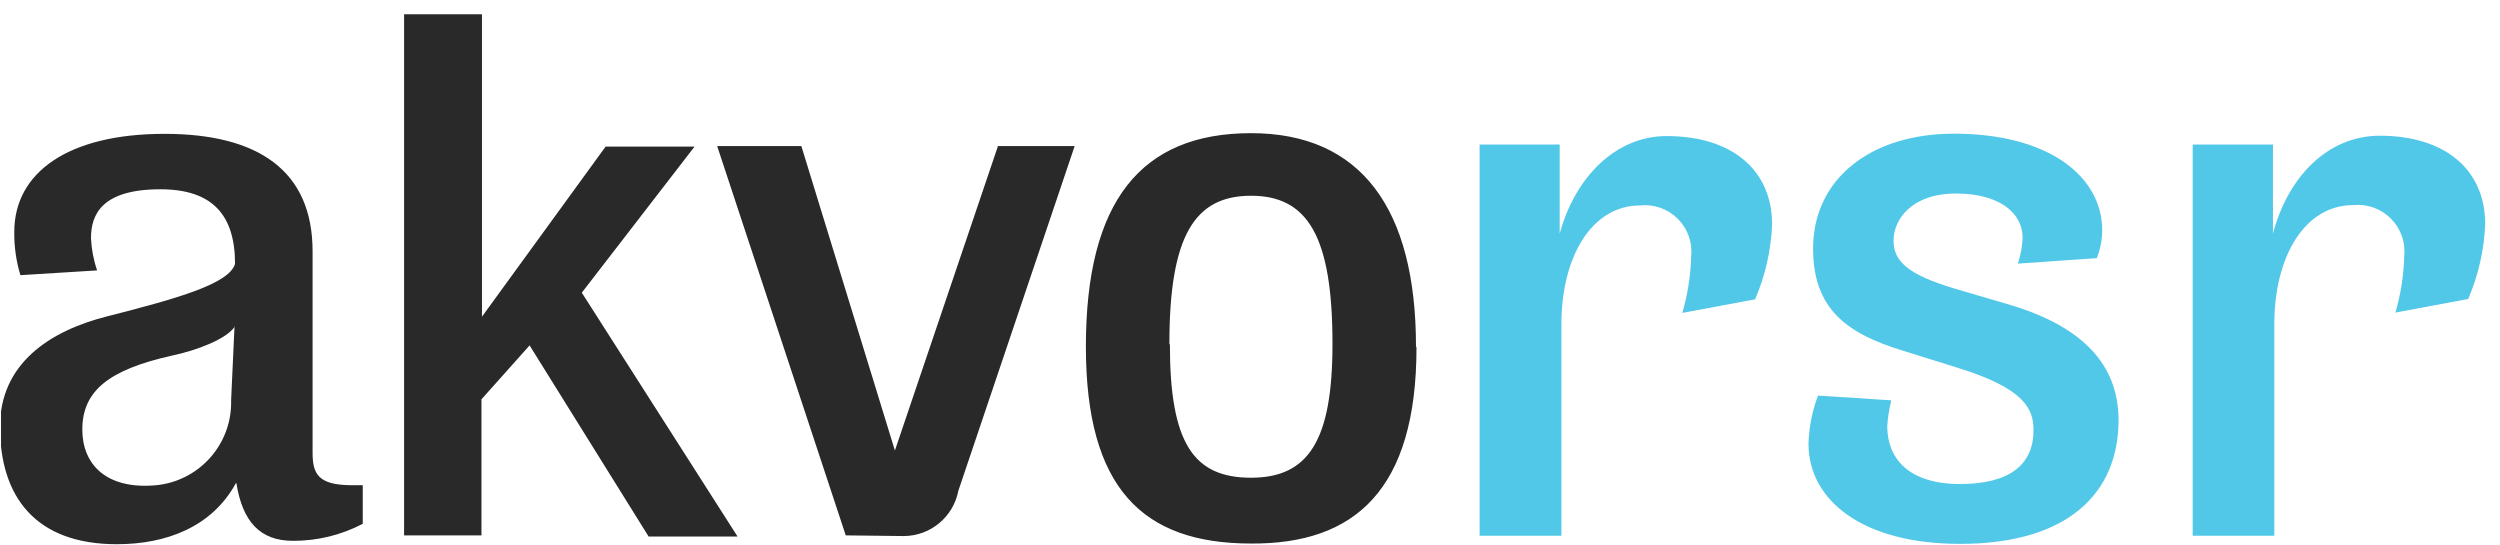
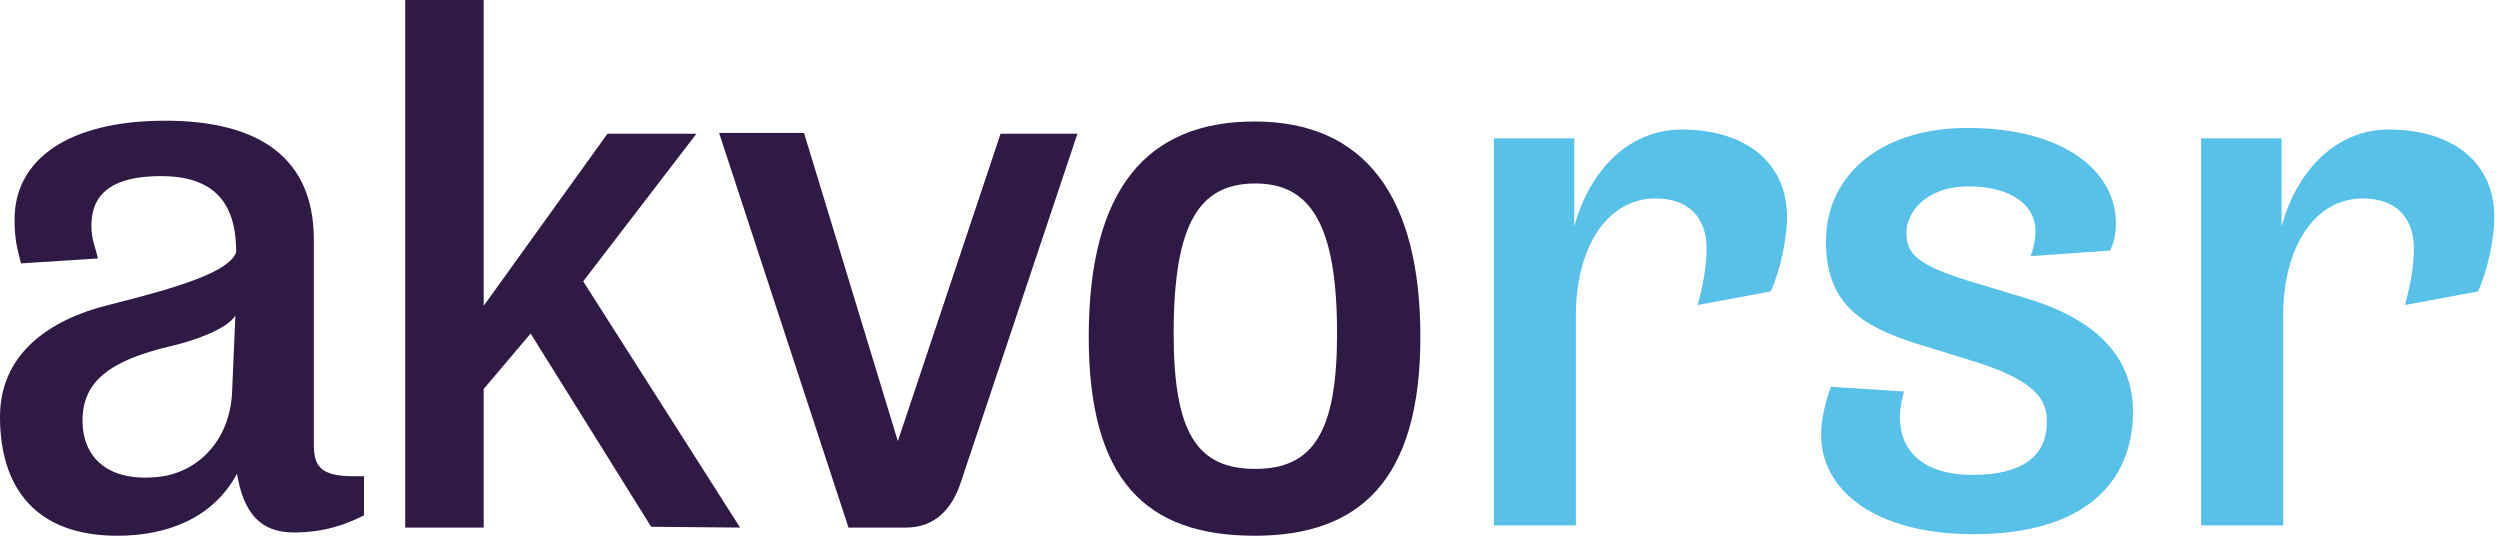
- <svg xmlns="http://www.w3.org/2000/svg" id="Layer_1" data-name="Layer 1" viewBox="0 0 147 32">
-   <defs>
-     <style>.cls-1{fill:none;}.cls-2{clip-path:url(#clip-path);}.cls-3{fill:#292929;fill-rule:evenodd;}.cls-4{fill:#51c8e8;}</style>
-     <clipPath id="clip-path">
-       <rect class="cls-1" x="0.06" y="0.84" width="146.07" height="31.16" />
-     </clipPath>
-   </defs>
-   <g class="cls-2">
-     <path class="cls-3" d="M13.9,28.41c.36,2.27,1.4,3.39,3.32,3.39a8.77,8.77,0,0,0,4.11-1V28.53h-.64c-2,0-2.31-.68-2.31-1.92V14.78c0-4.75-3.2-6.91-8.71-6.91C4,7.87.84,10.15.84,13.63a8.4,8.4,0,0,0,.36,2.55l4.51-.28A6.82,6.82,0,0,1,5.35,14c0-1.39.64-2.87,4.08-2.87,3.07,0,4.39,1.52,4.39,4.39-.36,1.16-3.27,2-7.51,3.08C2.88,19.46,0,21.41,0,25.09,0,29.2,2.08,32,6.87,32c2.88,0,5.59-1,7-3.59m-.08-9.23-.2,4.35a4.89,4.89,0,0,1-4.39,5c-3,.28-4.36-1.27-4.36-3.27,0-2.28,1.56-3.52,5.27-4.35C11.54,20.61,13.34,19.94,13.82,19.18Zm14.52,4.3v8H23.76V.84h4.58V18.62l7.27-10h5.23l-6.63,8.59,9.16,14.34s-5.22,0-5.23,0l-7-11.24Zm21.42,8L42.17,8.59h4.95l5.5,17.9,6.06-17.9h4.51L56.35,28.86a3.28,3.28,0,0,1-3.2,2.66Zm33.53-11.1c0-8.11-3.23-12.55-9.7-12.55s-9.71,4-9.71,12.55c0,8.3,3.31,11.58,9.71,11.58C79.66,32,83.29,28.81,83.29,20.42Zm-14.5-.16c0-6.35,1.48-8.71,4.8-8.71s4.79,2.36,4.79,8.71c0,5.67-1.4,7.87-4.79,7.87S68.79,26.05,68.79,20.26Z" />
+ <svg xmlns="http://www.w3.org/2000/svg" width="144px" height="31px" viewBox="0 0 144 31" version="1.1">
+   <defs />
+   <g id="Page-1" stroke="none" stroke-width="1" fill="none" fill-rule="evenodd">
+     <g id="2-Project-&gt;-approved-A-2" transform="translate(-199, -22)">
+       <g id="rsrLogo" transform="translate(199, 22)">
+         <g id="Group" fill="#2F1A45">
+           <path d="M13.651,27.289 C14.024,29.544 15.002,30.671 16.913,30.671 C18.683,30.671 19.941,30.202 20.966,29.685 L20.966,27.43 C20.966,27.43 20.547,27.43 20.36,27.43 C18.357,27.43 18.077,26.773 18.077,25.552 L18.077,13.809 C18.077,9.112 14.956,6.952 9.505,6.952 C3.914,6.952 0.839,9.206 0.839,12.635 C0.839,13.762 0.978,14.279 1.211,15.171 L5.638,14.889 C5.498,14.232 5.265,13.809 5.265,13.011 C5.265,11.648 5.87,10.145 9.272,10.145 C12.3,10.145 13.605,11.648 13.605,14.514 C13.232,15.641 10.39,16.533 6.243,17.567 C2.842,18.412 0,20.385 0,24.002 C0,28.088 2.05,30.859 6.756,30.859 C9.598,30.859 12.253,29.873 13.651,27.289 Z M13.558,18.177 L13.372,22.498 C13.278,25.458 11.275,27.289 9.039,27.477 C6.057,27.759 4.752,26.209 4.752,24.236 C4.752,21.982 6.29,20.761 9.924,19.915 C11.322,19.586 13.092,18.929 13.558,18.177 Z" id="Shape" />
+           <path d="M27.861,22.405 L30.564,19.211 L37.506,30.342 C37.506,30.342 42.631,30.389 42.631,30.389 L33.592,16.205 L40.115,7.703 L34.99,7.703 L27.861,17.614 L27.861,0 L23.342,0 L23.342,30.389 L27.861,30.389 L27.861,22.405 Z" id="Shape" fill-rule="nonzero" />
+           <path d="M48.874,30.389 L52.182,30.389 C53.812,30.389 54.837,29.356 55.35,27.759 L62.059,7.703 L57.633,7.703 L51.716,25.411 L46.311,7.656 L41.419,7.656 L48.874,30.389 Z" id="Shape" fill-rule="nonzero" />
+           <path d="M81.814,19.398 C81.814,11.367 78.645,6.998 72.263,6.998 C66.019,6.998 62.711,10.944 62.711,19.398 C62.711,27.618 65.973,30.859 72.263,30.859 C78.273,30.859 81.814,27.712 81.814,19.398 Z M67.603,19.211 C67.603,12.917 69.048,10.568 72.309,10.568 C75.477,10.568 77.015,12.917 77.015,19.211 C77.015,24.847 75.664,27.008 72.309,27.008 C68.955,27.008 67.603,24.941 67.603,19.211 Z" id="Shape" />
+         </g>
+         <g id="Group" transform="translate(86, 7)" fill="#57C1E8" fill-rule="nonzero">
+           <path d="M0.047,23.262 L0.047,0.969 L4.677,0.969 C4.677,0.969 4.677,4.708 4.677,6.046 C5.566,2.769 7.858,0.462 10.852,0.462 C14.64,0.462 16.932,2.446 16.932,5.492 C16.932,6.738 16.558,8.538 15.997,9.785 L11.787,10.569 C12.021,9.692 12.302,8.492 12.302,7.338 C12.302,5.538 11.273,4.431 9.355,4.431 C6.548,4.431 4.771,7.292 4.771,11.169 L4.771,23.262 L0.047,23.262 Z" id="Shape" />
+           <path d="M23.668,15.554 C23.527,16.108 23.434,16.569 23.434,17.031 C23.434,18.877 24.65,20.354 27.644,20.354 C30.497,20.354 31.9,19.246 31.9,17.308 C31.9,16.154 31.479,14.954 27.503,13.754 L24.369,12.785 C21.142,11.769 19.177,10.431 19.177,6.923 C19.177,2.908 22.545,0.369 27.316,0.369 C32.882,0.369 35.876,2.862 35.876,5.862 C35.876,6.554 35.735,7.015 35.548,7.431 L30.965,7.754 C31.105,7.385 31.245,6.831 31.245,6.277 C31.245,4.938 29.982,3.738 27.41,3.738 C24.884,3.738 23.808,5.262 23.808,6.415 C23.808,7.708 24.603,8.308 27.41,9.185 L30.777,10.2 C34.706,11.4 36.858,13.523 36.858,16.708 C36.858,20.908 33.911,23.769 27.69,23.769 C21.984,23.769 18.897,21.231 18.897,18.046 C18.897,17.077 19.177,16.062 19.458,15.277 L23.668,15.554 Z" id="Shape" />
+           <path d="M40.787,23.262 L40.787,0.969 L45.418,0.969 C45.418,0.969 45.418,4.708 45.418,6.046 C46.306,2.769 48.598,0.462 51.592,0.462 C55.381,0.462 57.673,2.446 57.673,5.492 C57.673,6.738 57.298,8.538 56.737,9.785 L52.527,10.569 C52.761,9.692 53.042,8.492 53.042,7.338 C53.042,5.538 52.013,4.431 50.095,4.431 C47.289,4.431 45.511,7.292 45.511,11.169 L45.511,23.262 L40.787,23.262 Z" id="Shape" />
+         </g>
+       </g>
+     </g>
  </g>
-   <path class="cls-4" d="M87,31.5v-23h4.71v5.24C92.61,10.42,95,8,98,8c3.84,0,6.2,2,6.2,5.2a12.45,12.45,0,0,1-1,4.4l-4.28.8a13.14,13.14,0,0,0,.52-3.32,2.73,2.73,0,0,0-3-3c-2.84,0-4.63,3-4.63,7V31.5H87" />
-   <path class="cls-4" d="M111.21,23.54a8.21,8.21,0,0,0-.24,1.52c0,1.88,1.24,3.4,4.28,3.4,2.89,0,4.32-1.12,4.32-3.16,0-1.2-.44-2.44-4.48-3.68l-3.2-1c-3.28-1-5.28-2.44-5.28-6,0-4.12,3.41-6.76,8.28-6.76,5.64,0,8.72,2.56,8.72,5.68a4.41,4.41,0,0,1-.32,1.64l-4.64.32a5.42,5.42,0,0,0,.28-1.52c0-1.4-1.28-2.6-3.92-2.6s-3.67,1.56-3.67,2.76.8,2,3.63,2.84l3.4,1c4,1.24,6.2,3.4,6.2,6.72,0,4.32-3,7.28-9.32,7.28-5.79,0-8.91-2.6-8.91-5.88a8.69,8.69,0,0,1,.56-2.84l4.31.28" />
-   <path class="cls-4" d="M128.93,31.5v-23h4.72v5.24c.88-3.36,3.24-5.76,6.28-5.76,3.84,0,6.2,2,6.2,5.2a12.45,12.45,0,0,1-1,4.4l-4.28.8a13.14,13.14,0,0,0,.52-3.32,2.74,2.74,0,0,0-3-3c-2.84,0-4.64,3-4.64,7V31.5h-4.84" />
</svg>
